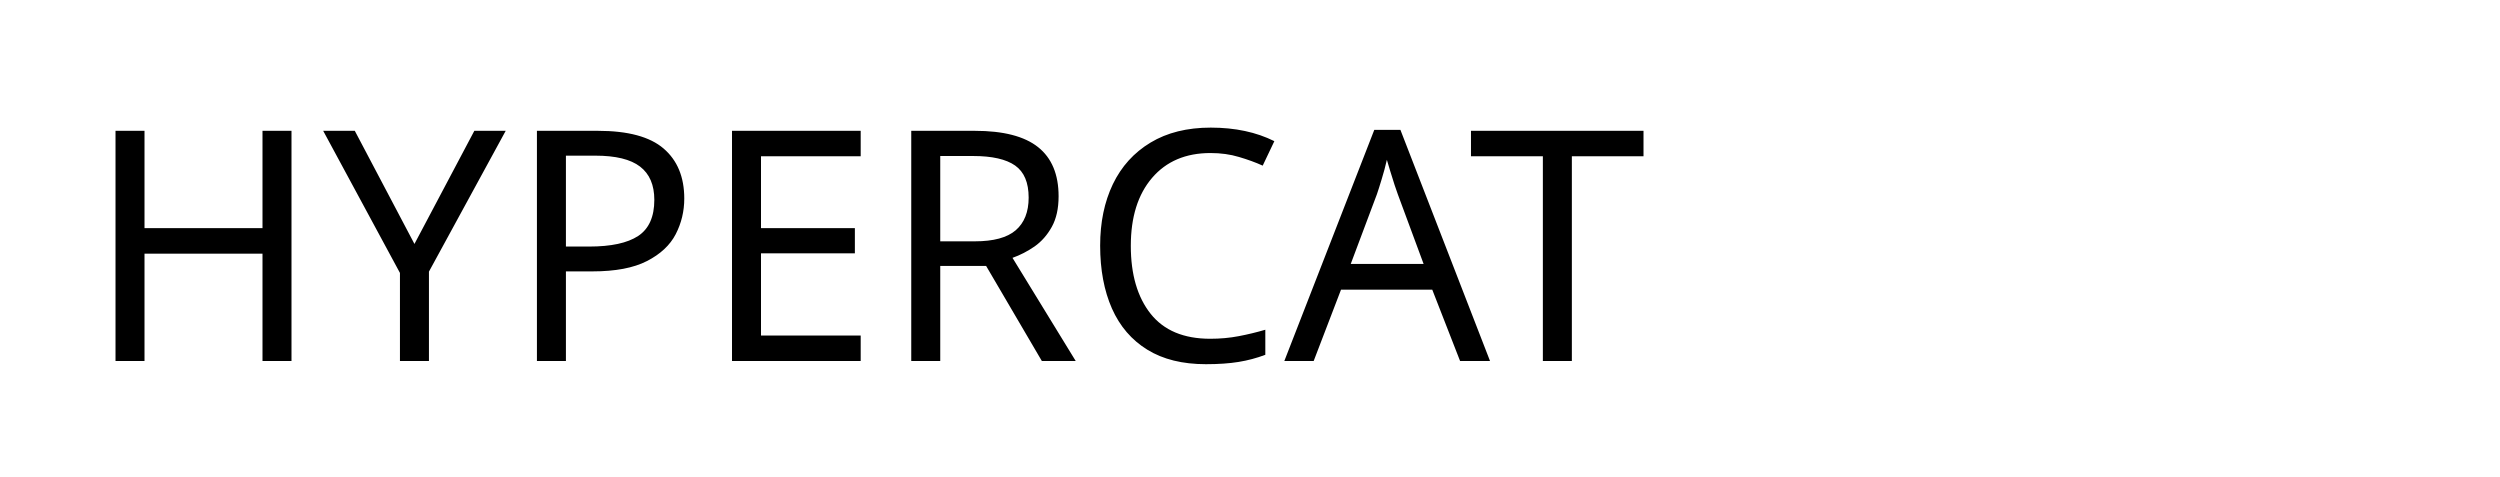
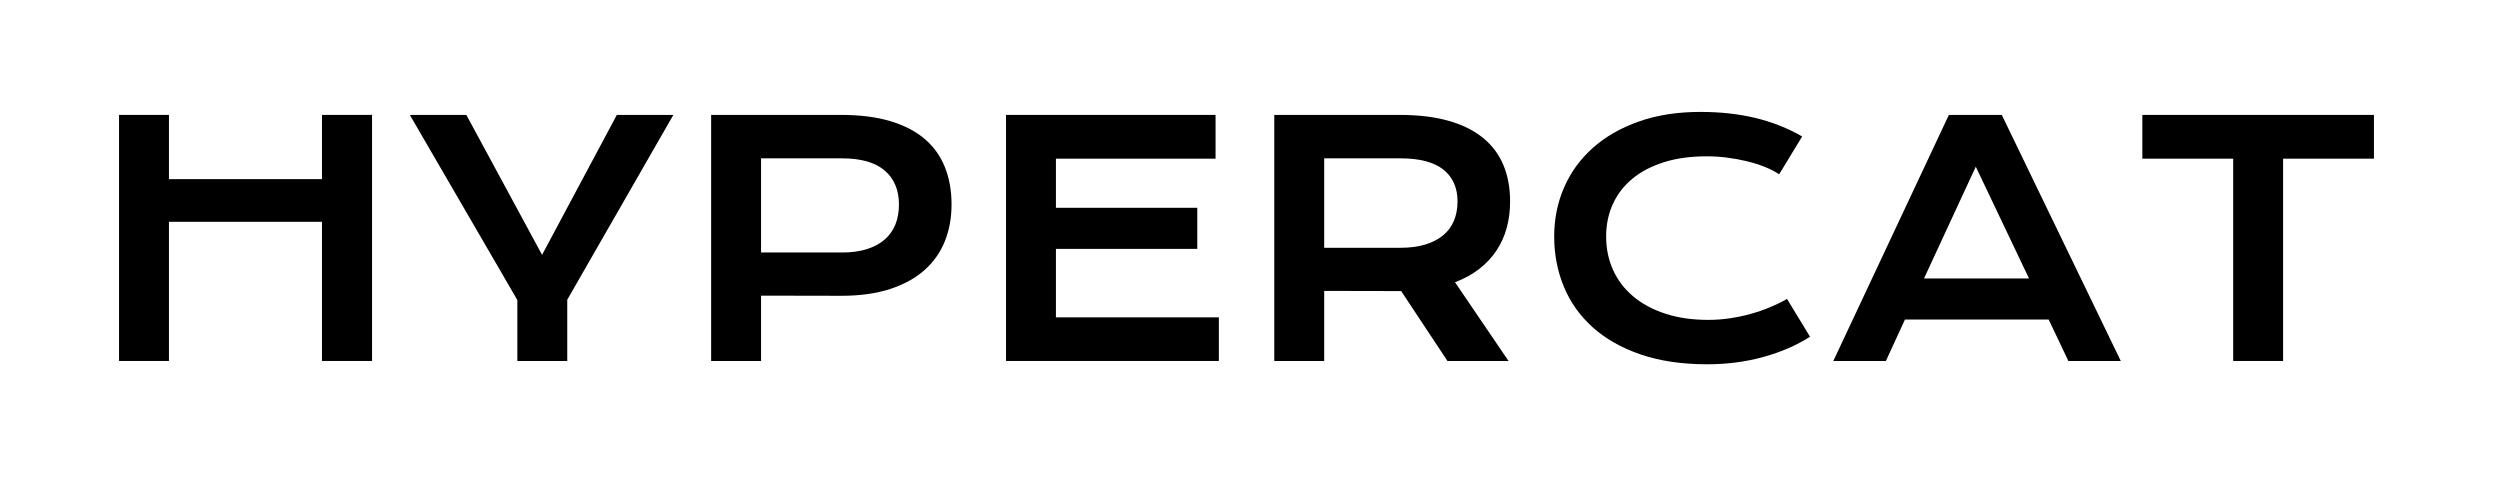
<svg xmlns="http://www.w3.org/2000/svg" width="100%" height="100%" viewBox="0 0 420 80" version="1.1" xml:space="preserve" style="fill-rule:evenodd;clip-rule:evenodd;stroke-linejoin:round;stroke-miterlimit:2;">
  <g transform="matrix(1.2776,0,0,1.2776,-125.127,6.43708)">
-     <g transform="matrix(42.3971,0,0,42.3971,412.505,42.4279)">
-         </g>
-     <text x="109.018px" y="42.428px" style="font-family:'KronaOne-Regular', 'Krona One';font-size:42.397px;">HYPERCAT</text>
+     <path d="M113.593,10.071L120.156,10.071L120.156,18.517L140.278,18.517L140.278,10.071L146.861,10.071L146.861,42.428L140.278,42.428L140.278,24.128L120.156,24.128L120.156,42.428L113.593,42.428L113.593,10.071Z" style="fill-rule:nonzero;" />
+     <path d="M165.969,34.416L151.829,10.071L159.261,10.071L169.219,28.475L179.052,10.071L186.484,10.071L172.531,34.375L172.531,42.428L165.969,42.428L165.969,34.416Z" style="fill-rule:nonzero;" />
+     <path d="M191.452,10.071L208.511,10.071C210.995,10.071 213.148,10.34 214.969,10.878C216.791,11.417 218.302,12.193 219.503,13.207C220.704,14.222 221.597,15.46 222.184,16.923C222.771,18.386 223.064,20.036 223.064,21.871C223.064,23.596 222.774,25.19 222.194,26.653C221.615,28.116 220.728,29.382 219.534,30.452C218.34,31.522 216.833,32.356 215.011,32.957C213.189,33.557 211.036,33.857 208.552,33.857L198.015,33.837L198.015,42.428L191.452,42.428L191.452,10.071ZM208.676,28.164C209.918,28.164 211.005,28.016 211.937,27.719C212.868,27.423 213.648,27.002 214.276,26.457C214.904,25.911 215.373,25.249 215.684,24.469C215.994,23.689 216.149,22.823 216.149,21.871C216.149,19.953 215.525,18.459 214.276,17.389C213.027,16.32 211.16,15.785 208.676,15.785L198.015,15.785L198.015,28.164L208.676,28.164Z" style="fill-rule:nonzero;" />
+     <path d="M230.227,10.071L257.781,10.071L257.781,15.826L236.789,15.826L236.789,22.285L255.379,22.285L255.379,27.688L236.789,27.688L236.789,36.693L258.215,36.693L258.215,42.428L230.227,42.428L230.227,10.071Z" style="fill-rule:nonzero;" />
+     <path d="M265.502,10.071L281.96,10.071C284.444,10.071 286.597,10.33 288.419,10.847C290.241,11.365 291.752,12.114 292.953,13.094C294.153,14.073 295.047,15.267 295.634,16.675C296.22,18.083 296.513,19.677 296.513,21.457C296.513,22.658 296.368,23.8 296.079,24.883C295.789,25.967 295.344,26.964 294.743,27.875C294.143,28.785 293.387,29.596 292.477,30.307C291.566,31.018 290.496,31.608 289.268,32.077L296.306,42.428L288.274,42.428L282.188,33.236L282.002,33.236L272.065,33.216L272.065,42.428L265.502,42.428L265.502,10.071ZM282.126,27.543C283.368,27.543 284.455,27.398 285.386,27.109C286.318,26.819 287.098,26.412 287.726,25.887C288.353,25.363 288.823,24.724 289.133,23.972C289.444,23.22 289.599,22.382 289.599,21.457C289.599,19.649 288.978,18.252 287.736,17.265C286.494,16.278 284.624,15.785 282.126,15.785L272.065,15.785L272.065,27.543L282.126,27.543Z" style="fill-rule:nonzero;" />
+     <path d="M302.31,26.053C302.31,23.748 302.745,21.599 303.614,19.604C304.484,17.61 305.743,15.878 307.392,14.408C309.041,12.938 311.056,11.782 313.437,10.941C315.818,10.099 318.512,9.678 321.521,9.678C324.157,9.678 326.576,9.943 328.777,10.475C330.978,11.006 333.024,11.817 334.915,12.907L331.893,17.876C331.327,17.503 330.675,17.172 329.936,16.882C329.198,16.592 328.411,16.347 327.576,16.147C326.741,15.947 325.879,15.792 324.989,15.681C324.098,15.571 323.219,15.516 322.349,15.516C320.251,15.516 318.381,15.774 316.739,16.292C315.097,16.81 313.713,17.534 312.588,18.466C311.463,19.397 310.608,20.508 310.021,21.799C309.435,23.089 309.141,24.507 309.141,26.053C309.141,27.654 309.445,29.124 310.052,30.462C310.66,31.801 311.539,32.957 312.692,33.93C313.844,34.903 315.252,35.662 316.915,36.207C318.578,36.752 320.458,37.025 322.556,37.025C323.508,37.025 324.454,36.956 325.392,36.818C326.331,36.68 327.238,36.49 328.115,36.248C328.991,36.007 329.836,35.717 330.65,35.379C331.465,35.041 332.224,34.672 332.928,34.271L335.95,39.24C334.184,40.371 332.141,41.258 329.822,41.9C327.504,42.542 325.04,42.863 322.432,42.863C319.106,42.863 316.187,42.431 313.675,41.569C311.163,40.706 309.066,39.519 307.382,38.008C305.698,36.497 304.432,34.716 303.583,32.667C302.734,30.618 302.31,28.413 302.31,26.053Z" style="fill-rule:nonzero;" />
+     <path d="M354.209,10.071L361.165,10.071L376.815,42.428L369.922,42.428L367.334,36.983L348.433,36.983L345.928,42.428L339.014,42.428L354.209,10.071ZM364.746,31.58L357.749,16.882L350.938,31.58L364.746,31.58Z" style="fill-rule:nonzero;" />
+     <path d="M391.596,15.826L379.651,15.826L379.651,10.071L410.104,10.071L410.104,15.826L398.159,15.826L398.159,42.428L391.596,42.428L391.596,15.826Z" style="fill-rule:nonzero;" />
  </g>
</svg>
